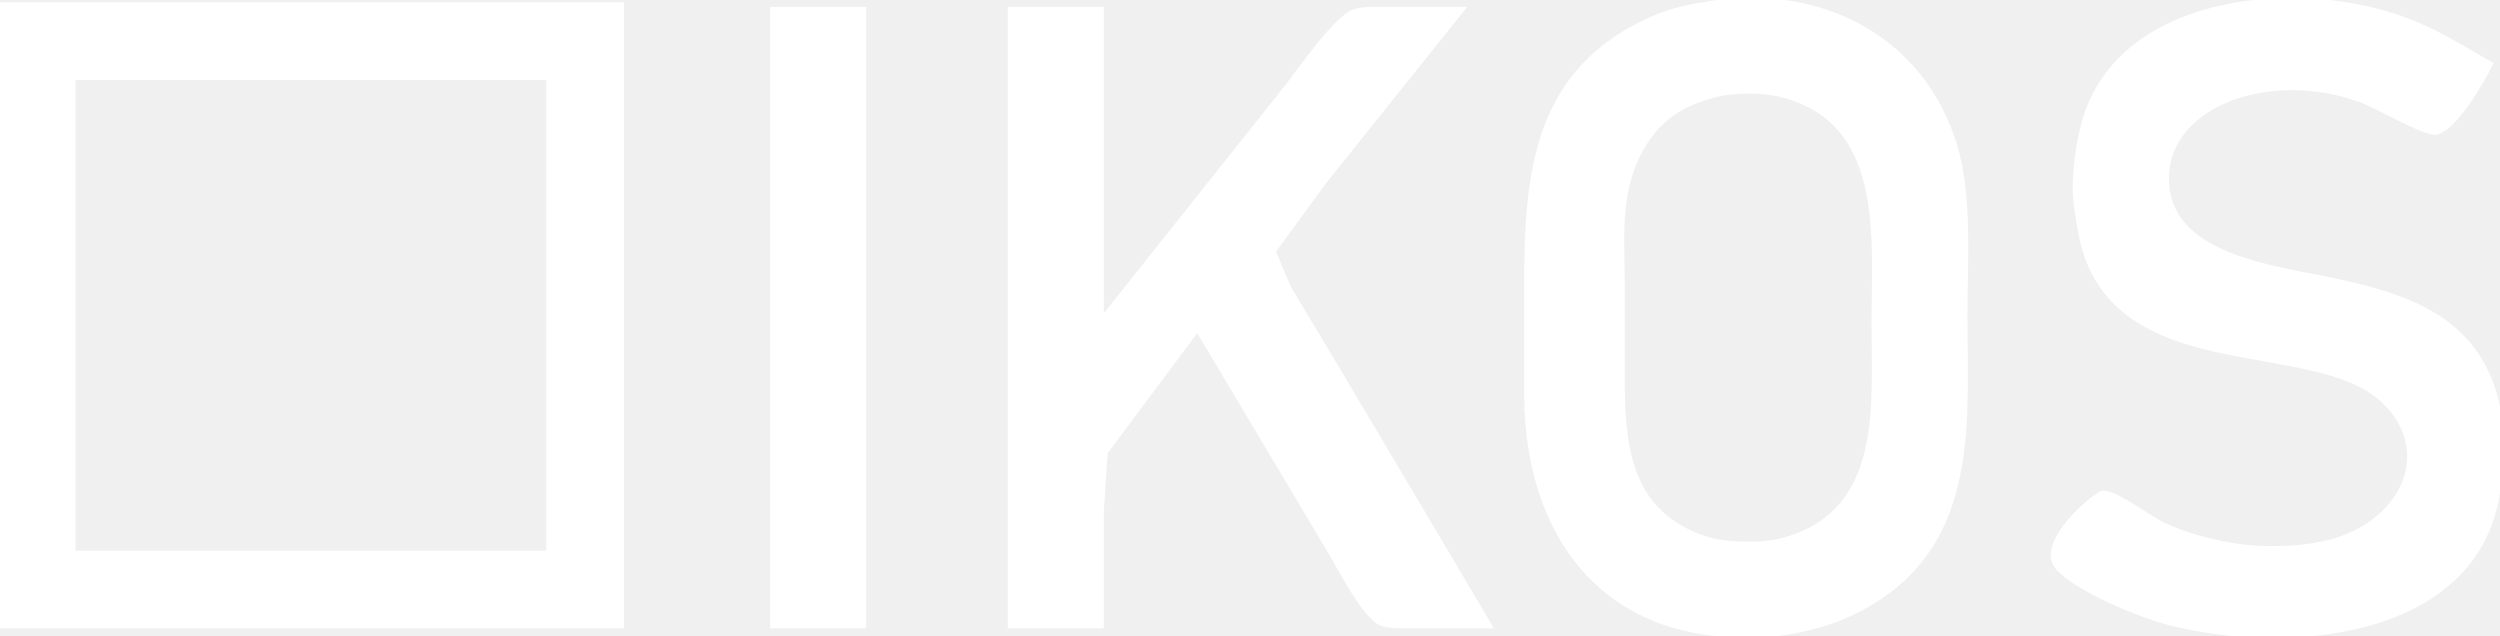
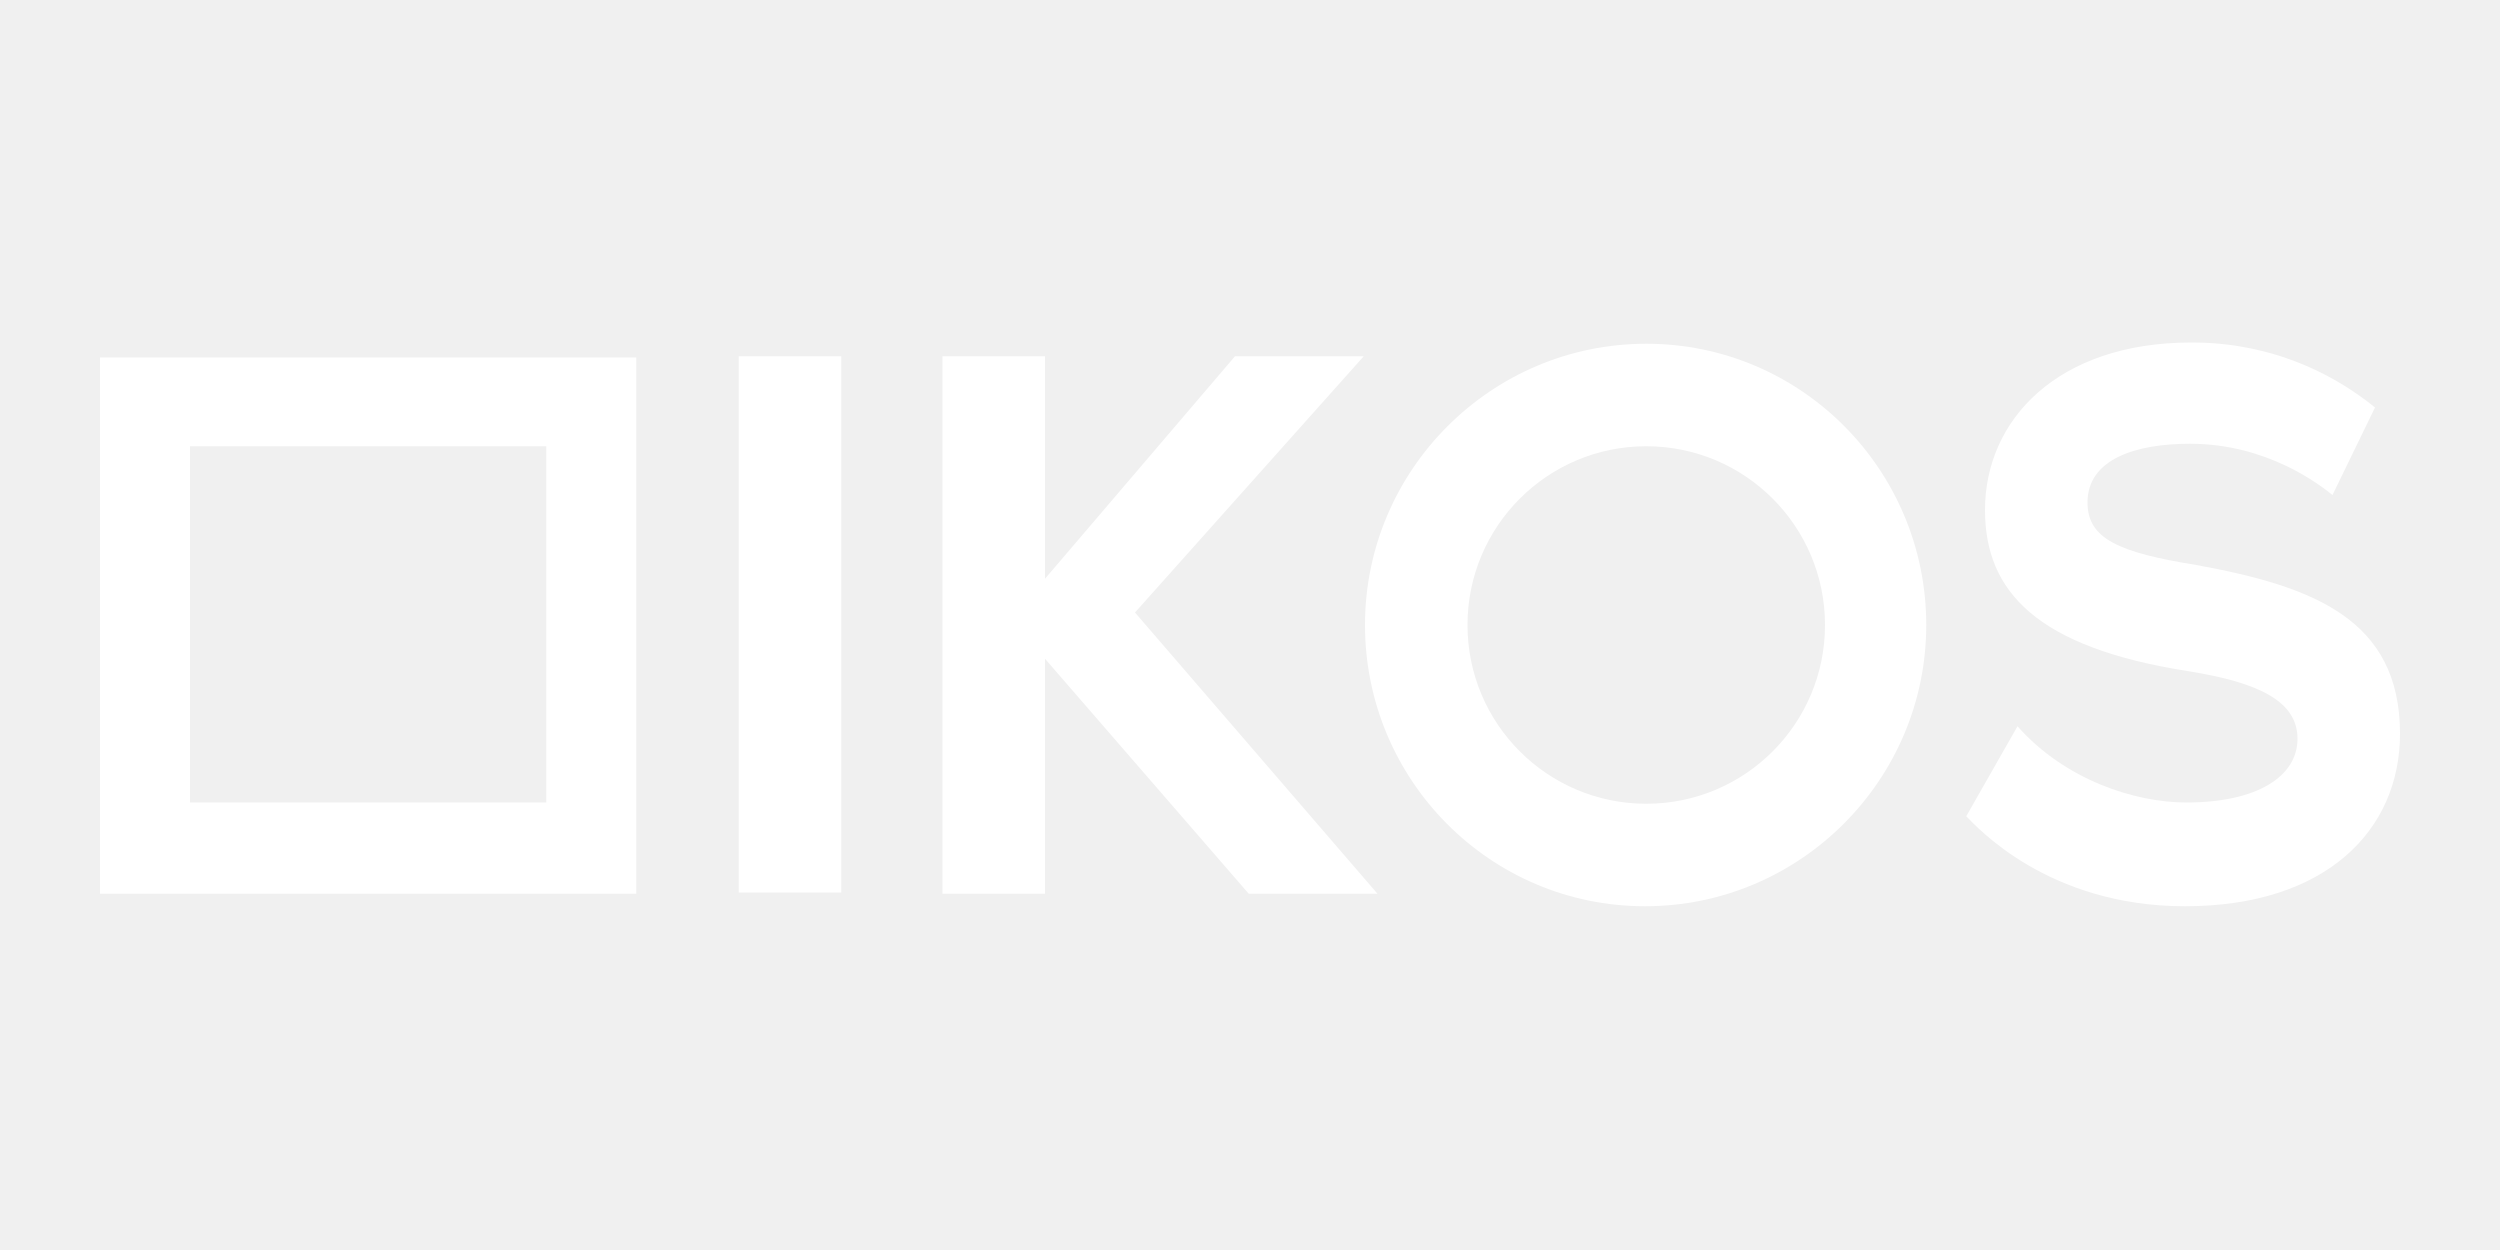
- <svg xmlns="http://www.w3.org/2000/svg" width="7.596in" height="1.93in" viewBox="0 0 547 139">
-   <path id="Selection #1" fill="white" stroke="white" stroke-width="1" d="M 427.79,32.00            C 431.09,42.99 430.00,57.39 430.00,69.00              430.00,91.83 432.66,117.48 410.00,131.53              406.36,133.79 402.13,135.71 398.00,136.84              391.59,138.61 387.60,139.07 381.00,139.00              349.88,138.64 334.35,116.20 334.00,87.00              334.00,87.00 334.00,63.00 334.00,63.00              334.00,39.79 335.30,17.12 359.00,5.27              365.43,2.05 369.10,1.56 376.00,0.43              399.27,-2.45 420.83,8.78 427.79,32.00 Z            M 532.96,28.99            C 530.58,29.30 520.31,23.32 517.00,22.06              496.27,14.22 472.30,23.33 474.20,41.00              475.85,56.36 498.05,58.67 510.00,61.21              525.96,64.61 541.27,69.24 546.07,87.00              547.29,91.51 547.05,97.28 547.00,102.00              546.56,139.17 501.48,143.45 474.00,136.12              467.74,134.44 454.58,128.97 450.33,124.32              445.46,118.99 458.37,108.15 460.09,107.91              462.63,107.55 470.08,113.19 473.00,114.63              479.39,117.78 488.88,119.92 496.00,120.00              503.94,120.09 512.36,119.16 519.00,114.36              528.78,107.30 530.31,95.40 520.98,87.21              506.00,74.06 466.36,83.42 456.55,56.00              455.39,52.76 454.17,45.48 454.04,42.00              453.88,37.79 454.81,31.06 455.93,27.00              463.49,-0.50 501.13,-4.02 524.00,3.52              532.42,6.29 537.52,9.82 545.00,14.00              543.25,17.58 536.96,28.46 532.96,28.99 Z            M 136.00,1.00            C 136.00,1.00 136.00,137.00 136.00,137.00              136.00,137.00 0.00,137.00 0.00,137.00              0.00,137.00 0.00,1.00 0.00,1.00              0.00,1.00 136.00,1.00 136.00,1.00 Z            M 189.00,2.00            C 189.00,2.00 189.00,137.00 189.00,137.00              189.00,137.00 169.00,137.00 169.00,137.00              169.00,137.00 169.00,2.00 169.00,2.00              169.00,2.00 189.00,2.00 189.00,2.00 Z            M 241.00,2.00            C 241.00,2.00 241.00,70.00 241.00,70.00              241.00,70.00 281.58,19.00 281.58,19.00              284.50,15.25 292.19,4.14 296.09,2.60              297.90,1.88 301.01,2.00 303.00,2.00              303.00,2.00 320.00,2.00 320.00,2.00              320.00,2.00 289.58,40.00 289.58,40.00              289.58,40.00 278.63,55.00 278.63,55.00              278.63,55.00 282.00,63.00 282.00,63.00              282.00,63.00 291.00,78.00 291.00,78.00              291.00,78.00 311.20,112.00 311.20,112.00              311.20,112.00 326.00,137.00 326.00,137.00              326.00,137.00 309.00,137.00 309.00,137.00              307.09,137.00 303.90,137.12 302.18,136.40              298.58,134.89 293.39,124.66 291.20,121.00              291.20,121.00 262.00,72.00 262.00,72.00              262.00,72.00 241.85,99.00 241.85,99.00              241.85,99.00 241.00,112.00 241.00,112.00              241.00,112.00 241.00,137.00 241.00,137.00              241.00,137.00 221.00,137.00 221.00,137.00              221.00,137.00 221.00,2.00 221.00,2.00              221.00,2.00 241.00,2.00 241.00,2.00 Z            M 16.00,17.00            C 16.00,17.00 16.00,121.00 16.00,121.00              16.00,121.00 120.00,121.00 120.00,121.00              120.00,121.00 120.00,17.00 120.00,17.00              120.00,17.00 16.00,17.00 16.00,17.00 Z            M 358.38,34.00            C 353.97,42.78 355.00,52.50 355.00,62.00              355.00,62.00 355.00,81.00 355.00,81.00              355.00,95.76 355.38,111.29 372.00,117.44              375.05,118.57 377.78,118.91 381.00,118.99              384.67,119.07 387.44,119.02 391.00,117.96              412.47,111.55 410.00,88.58 410.00,71.00              410.00,51.91 413.17,25.22 388.00,20.39              384.38,19.78 380.64,19.93 377.00,20.39              368.31,22.27 362.49,25.80 358.38,34.00 Z" />
+ <svg xmlns="http://www.w3.org/2000/svg" version="1.1" id="Oikos" x="0px" y="0px" viewBox="0 0 200 100" style="enable-background:new 0 0 200 100;" xml:space="preserve">
+   <style type="text/css">
+ 	.st0{fill:#FFFFFF;}
+ </style>
+   <path id="S" class="st0" d="M192,58.7c0,7.7-5.9,13.8-17.2,13.8c-11,0-16.7-6.4-17.5-7.2l4.1-7.2c3.8,4.3,9.4,6.1,13.5,6.1  c5.7,0,8.9-2.1,8.9-5.1s-3.1-4.5-8.7-5.4c-12.2-1.9-16.3-6.4-16.3-12.9c0-7.2,5.8-13.4,16.5-13.4c1.9,0,8.4,0.1,14.7,5.2l-3.4,7  c-1-0.8-5.2-4.1-11.4-4.1c-4.3,0-8.2,1.2-8.2,4.7c0,2.9,2.5,4,8.7,5C185,46.9,192,49.5,192,58.7z" />
+   <path id="O" class="st0" d="M154.1,50c0,12.4-10.1,22.5-22.5,22.5S109.2,62.4,109.2,50s10.1-22.5,22.5-22.5S154.1,37.6,154.1,50z   M146,50c0-7.9-6.4-14.3-14.3-14.3s-14.3,6.4-14.3,14.3s6.4,14.3,14.3,14.3S146,57.9,146,50z" />
+   <path id="K" class="st0" d="M110.2,71.5H99.9L83.6,52.7v18.8h-8.2V28.5h8.2v17.8l15.2-17.8h10.3L90.8,49L110.2,71.5z" />
+   <path id="I" class="st0" d="M59.1,71.5V28.5h8.2v42.9H59.1z" />
+   <path id="O_1_" class="st0" d="M43.7,35.7v28.5H15.2V35.7H43.7 M50.9,28.6H8v42.9h42.9V28.6L50.9,28.6z" />
</svg>
